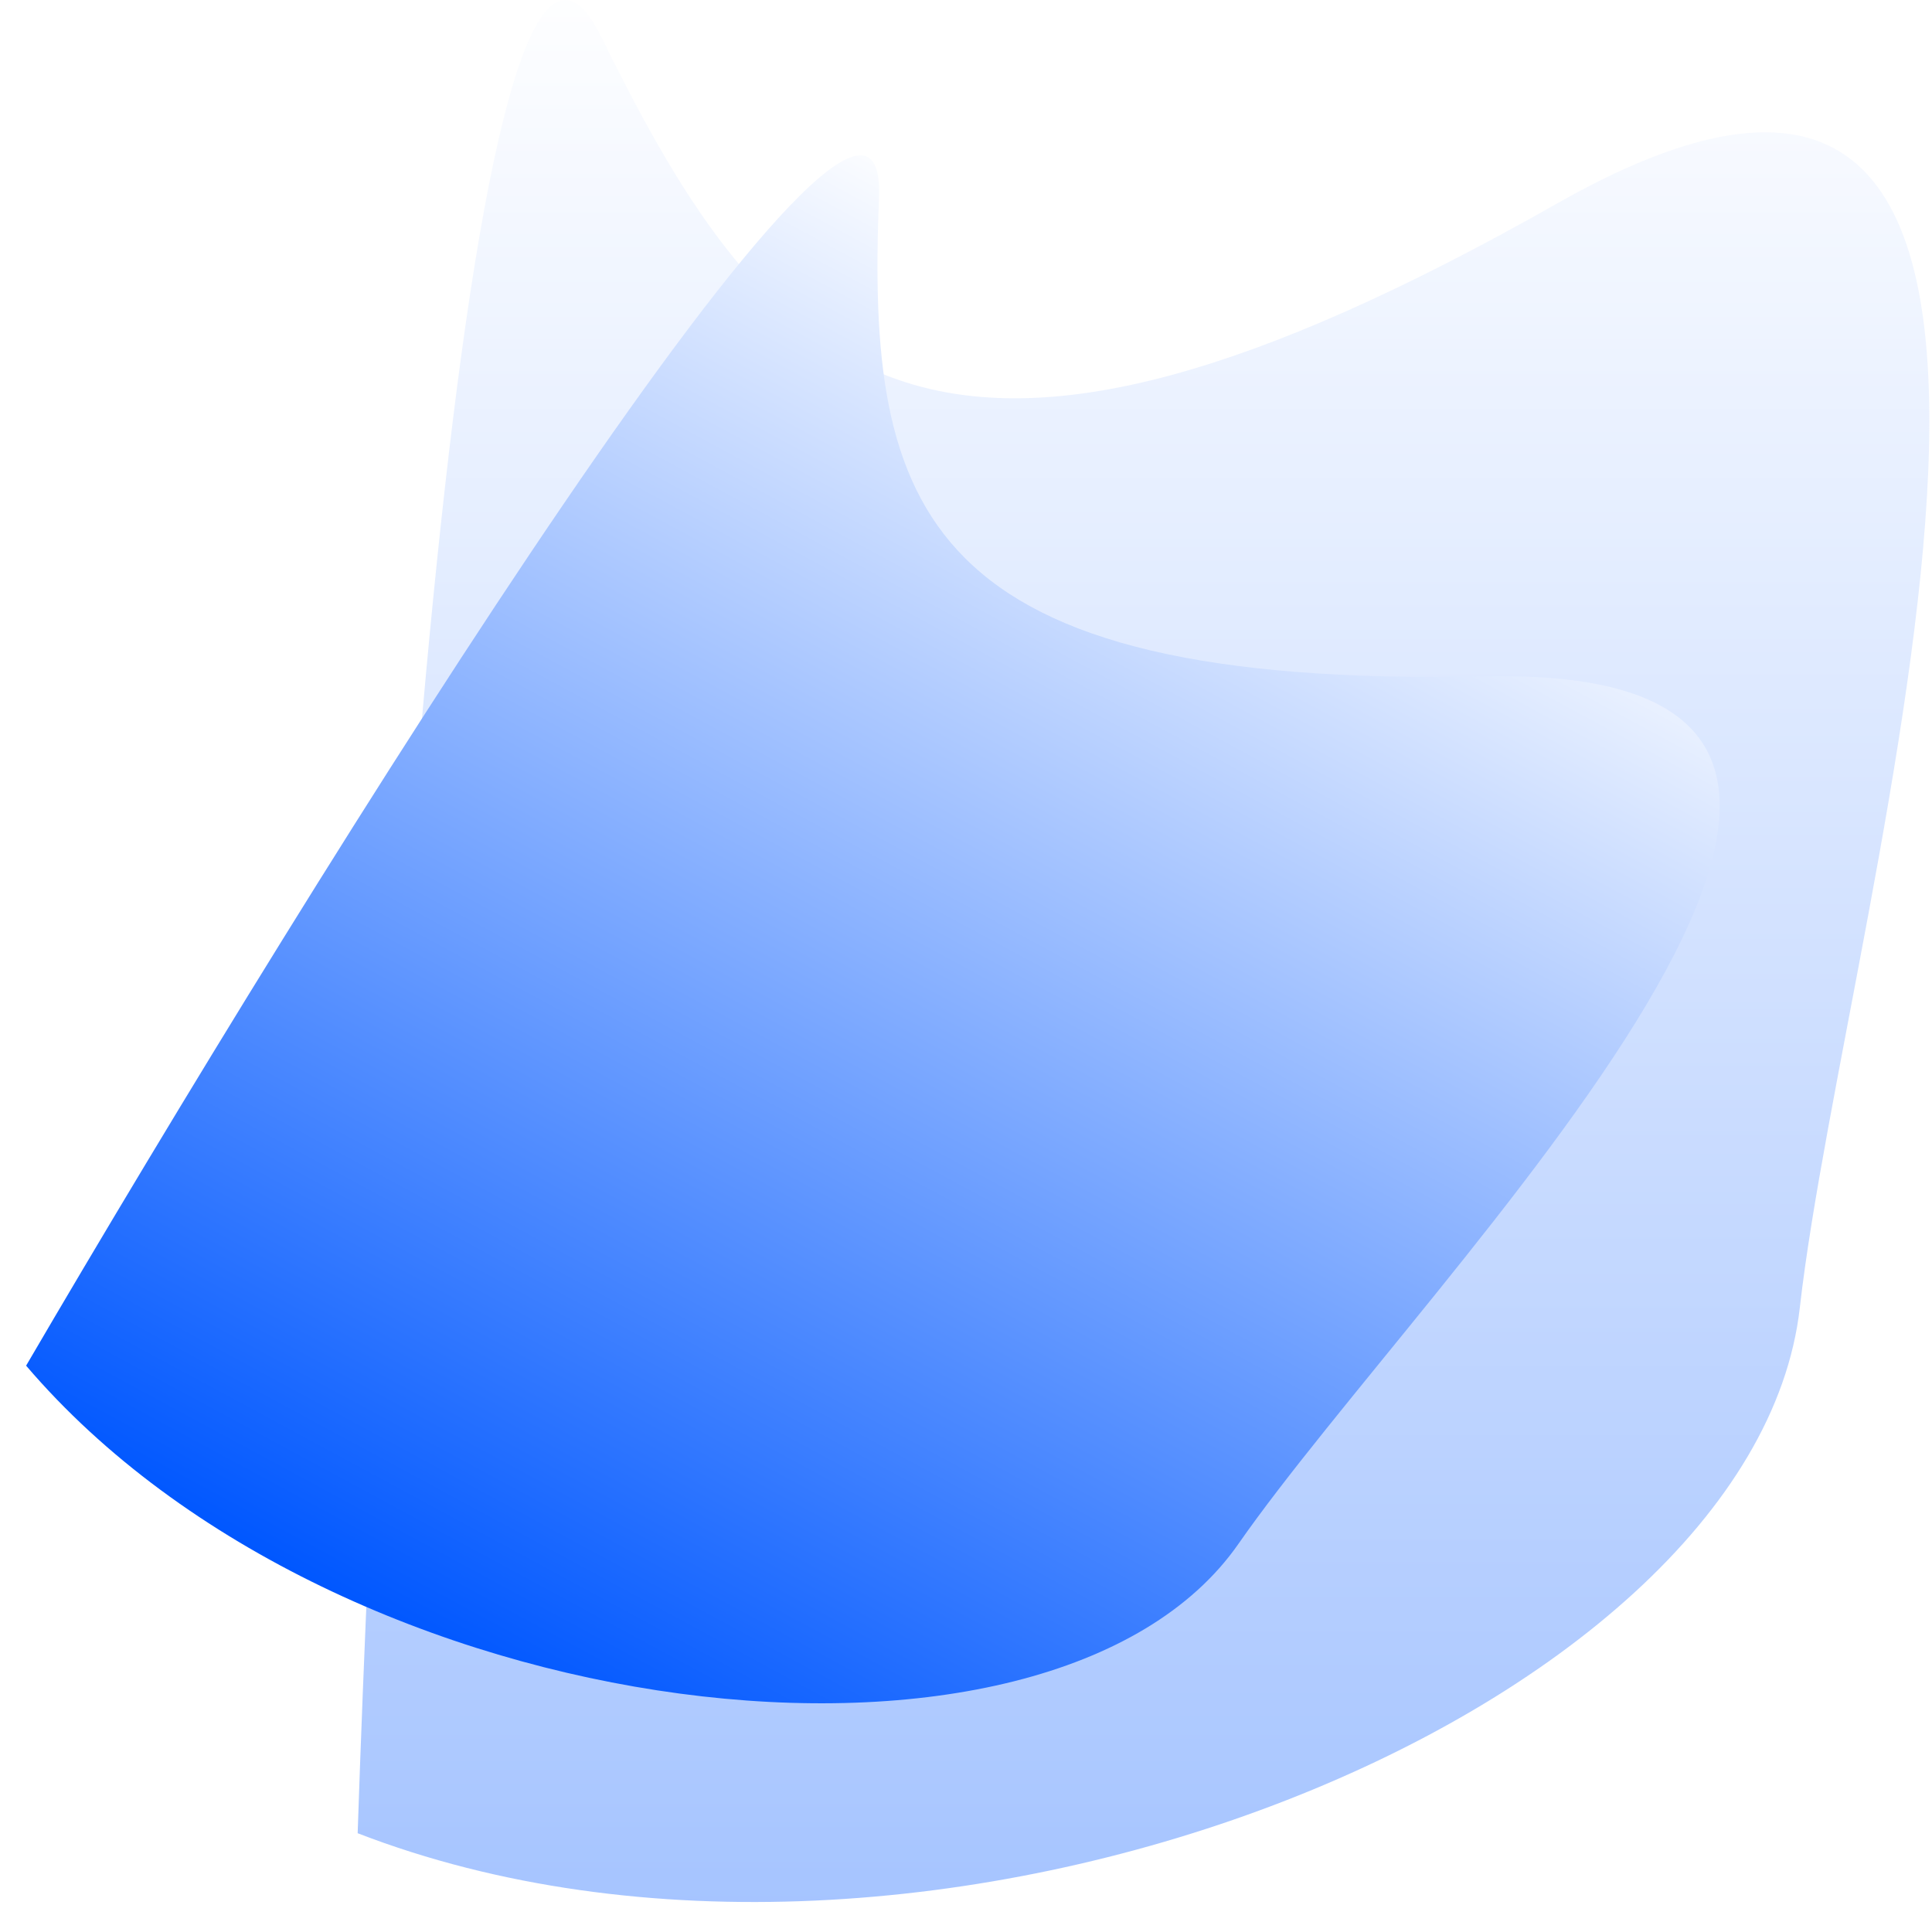
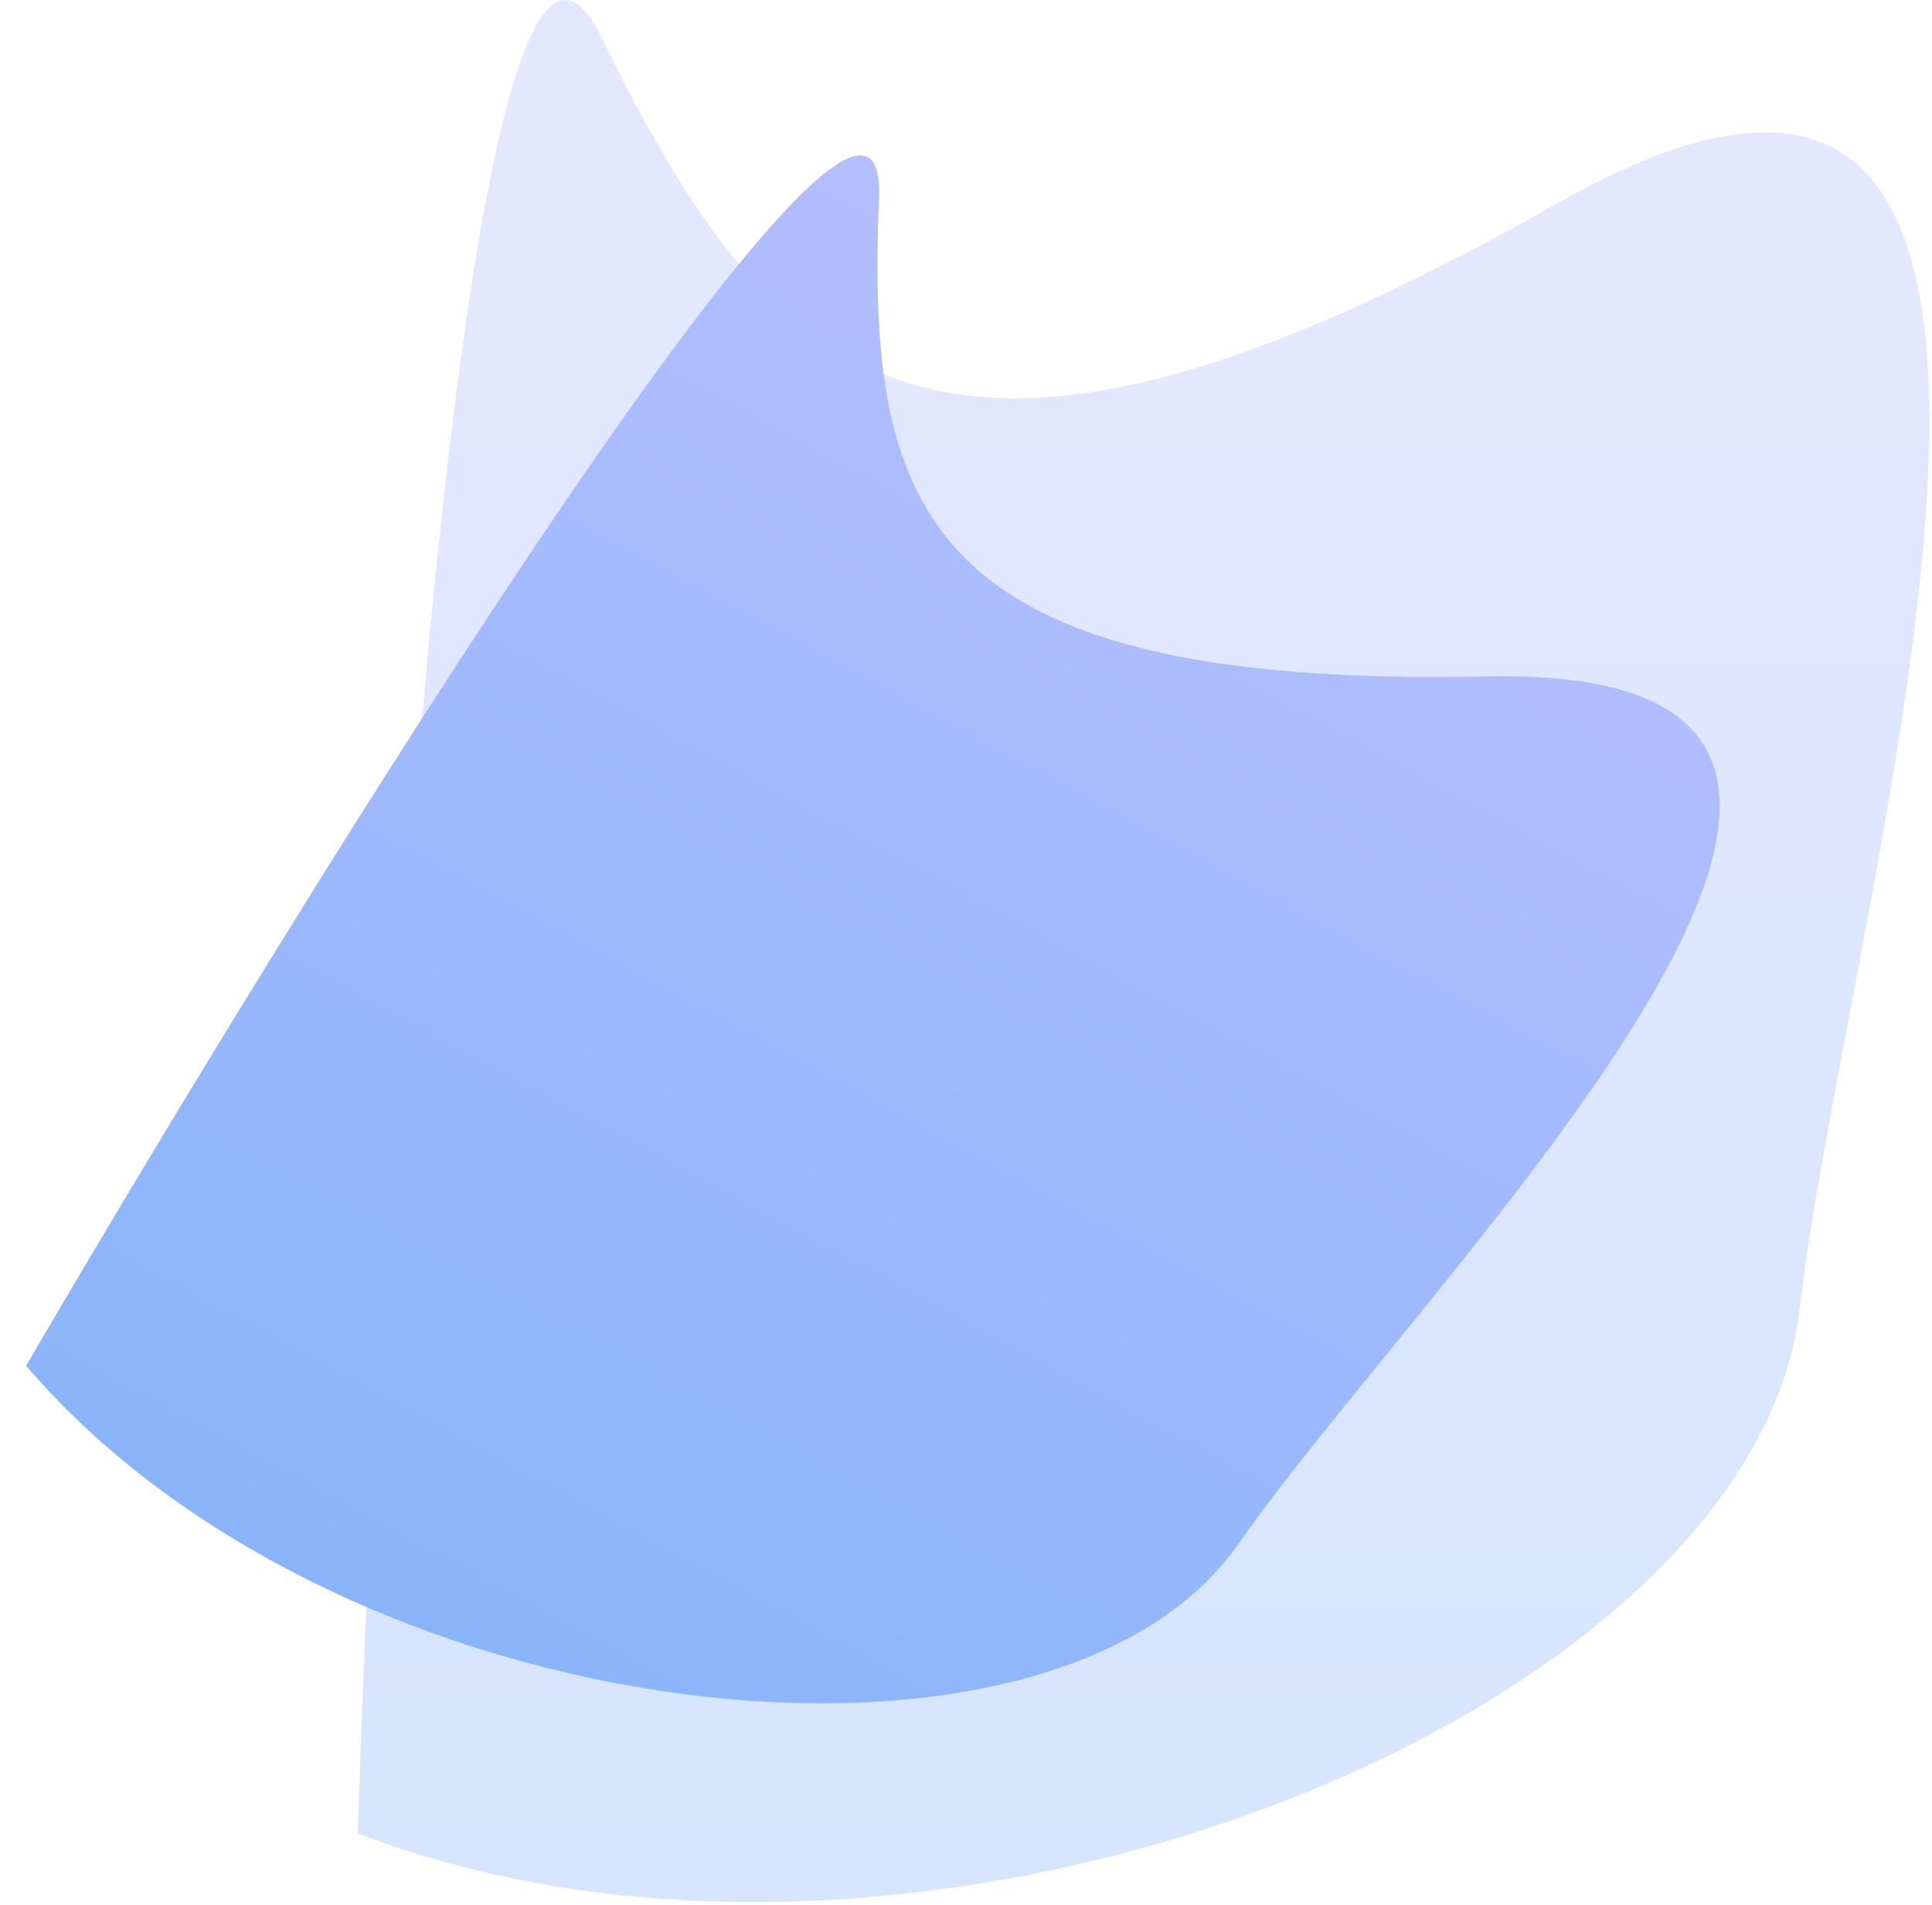
<svg xmlns="http://www.w3.org/2000/svg" width="566" height="558" viewBox="0 0 566 558" fill="none">
  <path opacity="0.35" d="M527.28 383.048C513.78 502.548 270.28 601.048 104.78 537.048C111.78 327.381 135.88 -71.352 176.28 11.048C226.78 114.048 274.78 162.548 456.28 59.548C637.78 -43.452 540.78 263.548 527.28 383.048Z" fill="url(#paint0_linear_228_2)" />
  <path d="M362.805 452.292C307.967 531.088 99.581 507.837 7.65 400.076C92.146 255.493 260.414 -15.372 257.509 57.828C253.878 149.328 269.178 201.606 435.732 198.164C602.286 194.722 417.642 373.497 362.805 452.292Z" fill="url(#paint1_linear_228_2)" />
  <defs>
    <linearGradient id="paint0_linear_228_2" x1="334.998" y1="-10.316" x2="334.998" y2="557.202" gradientUnits="userSpaceOnUse">
-       <stop stop-color="#FFF" />
-       <stop offset="1" stop-color="#0057FF" />
+       <stop stop-color="rgb(180, 190, 254)" />
+       <stop offset="1" stop-color="rgb(137, 180, 250)" />
    </linearGradient>
    <linearGradient id="paint1_linear_228_2" x1="377.079" y1="103.068" x2="161.672" y2="501.611" gradientUnits="userSpaceOnUse">
-       <stop stop-color="#FFF" />
-       <stop offset="1" stop-color="#0057FF" />
+       <stop stop-color="rgb(180, 190, 254)" />
+       <stop offset="1" stop-color="rgb(137, 180, 250)" />
    </linearGradient>
  </defs>
</svg>
